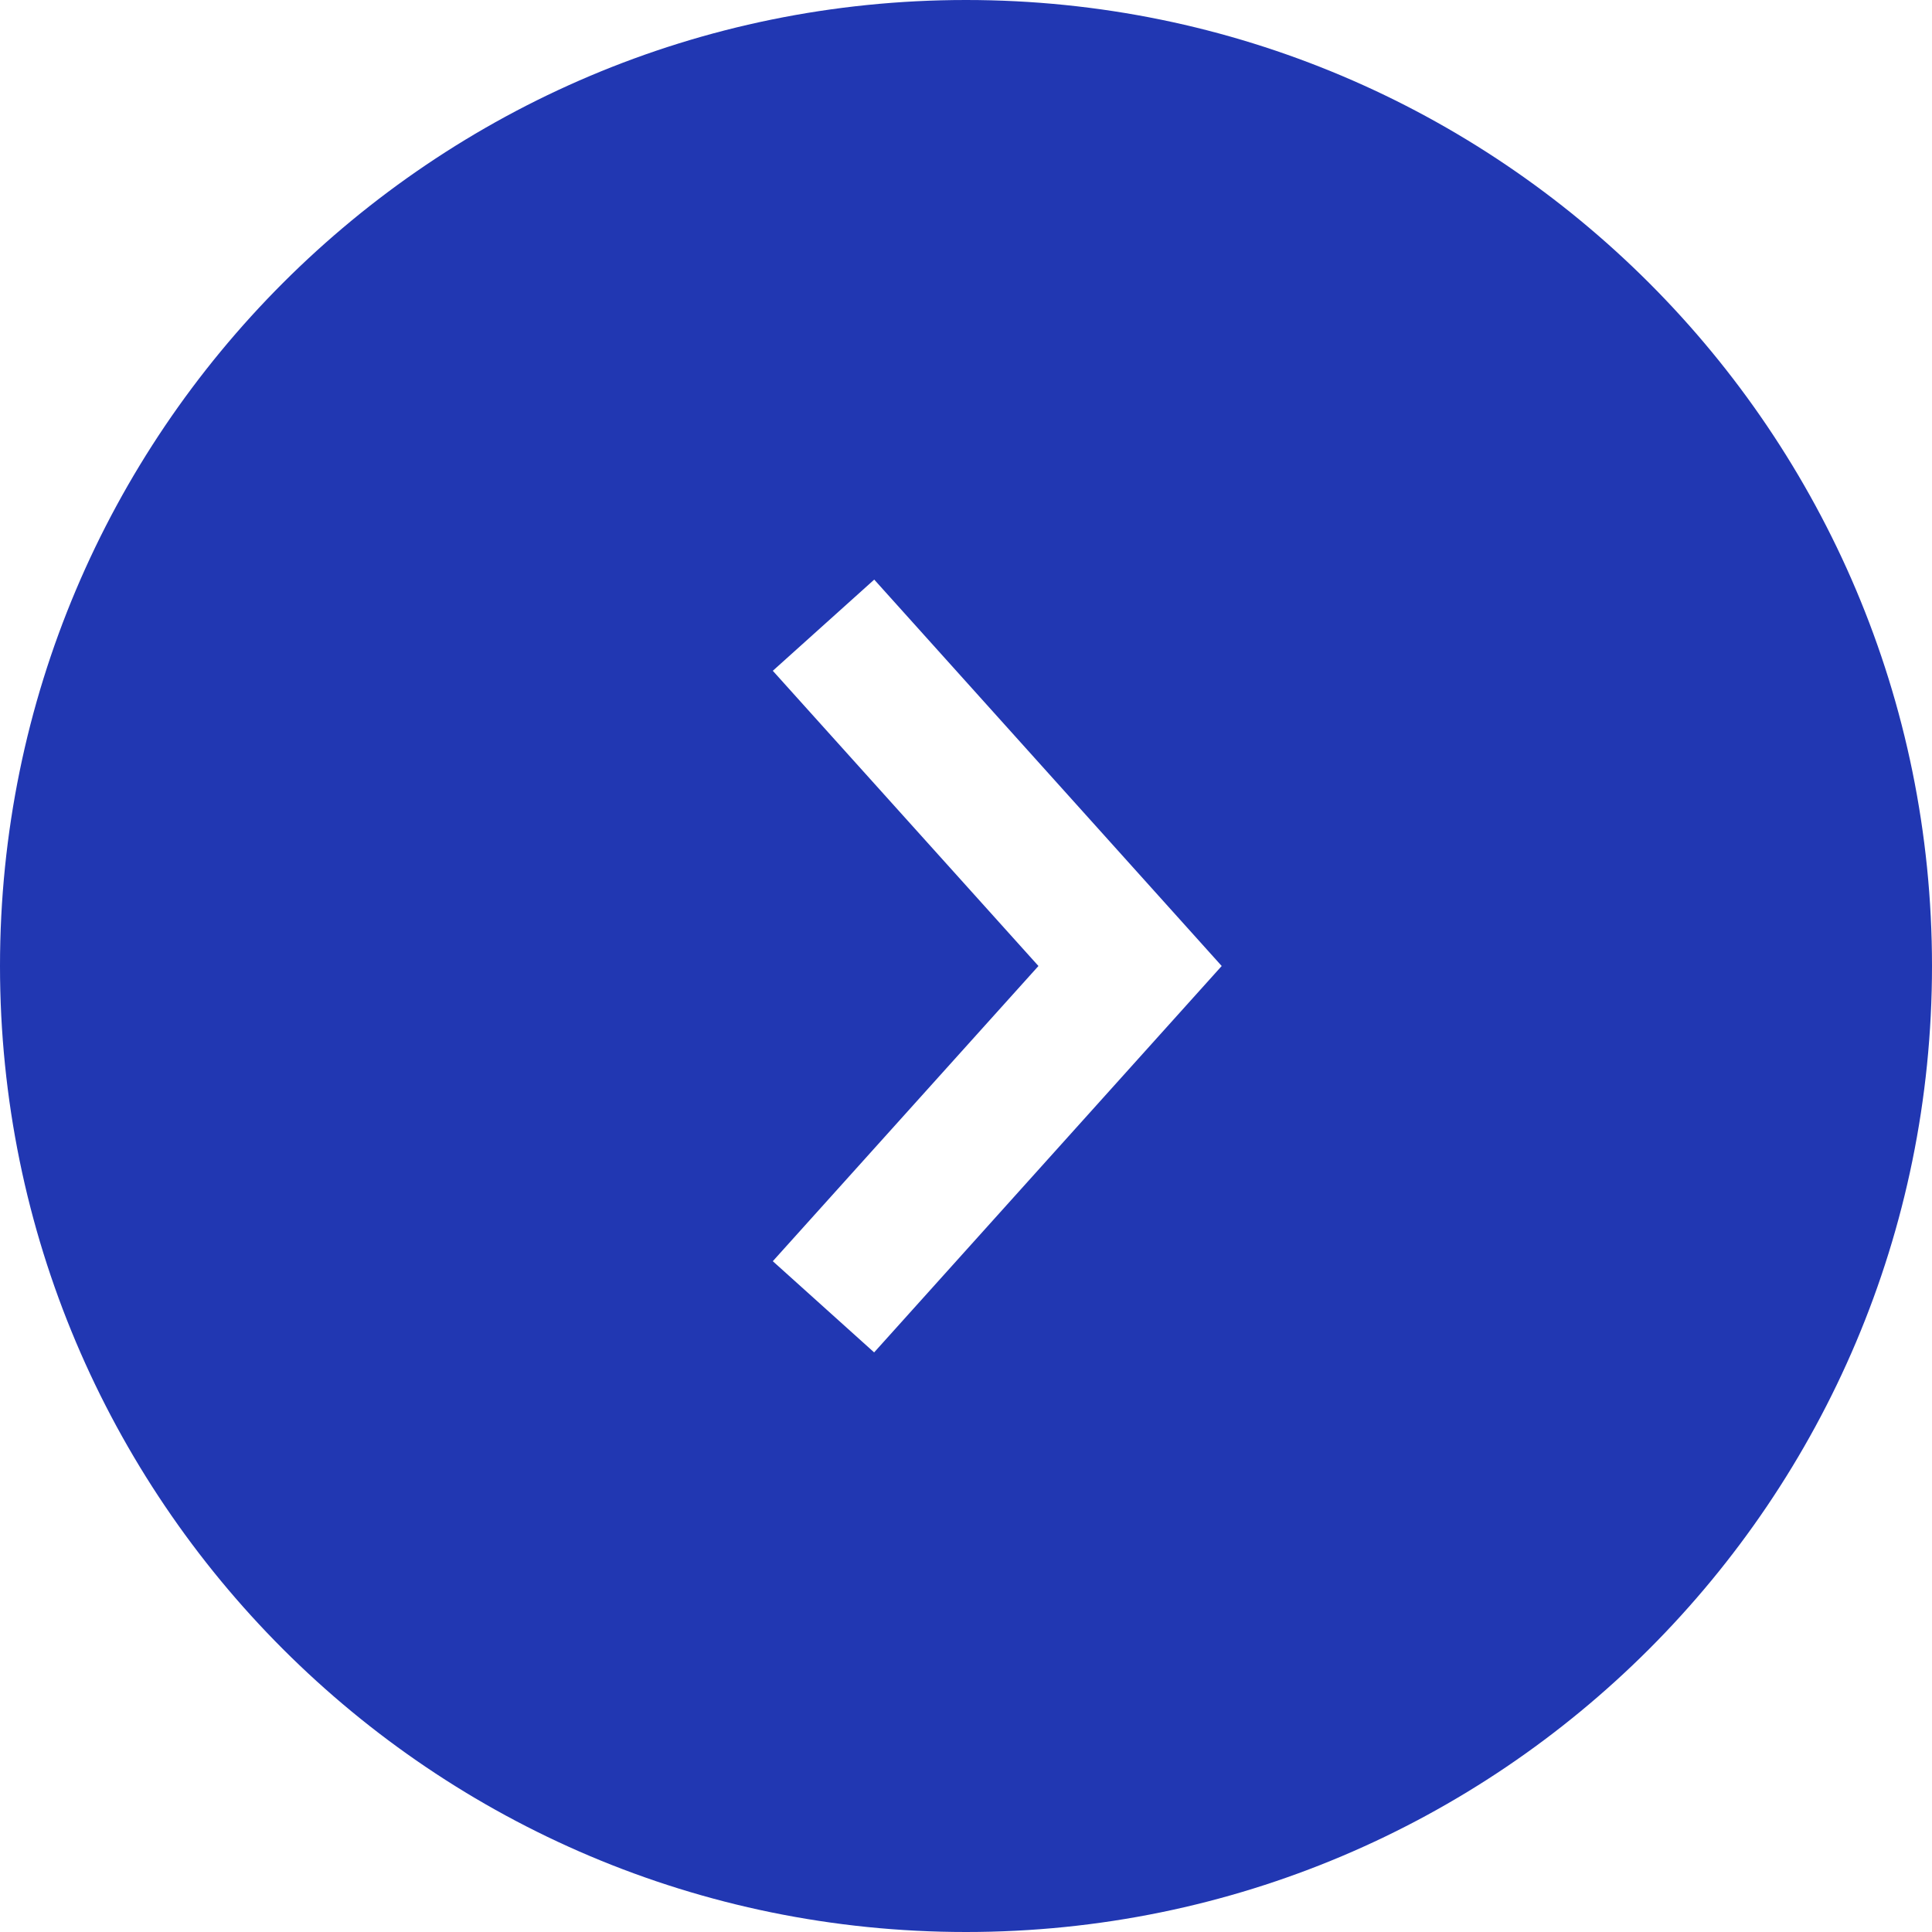
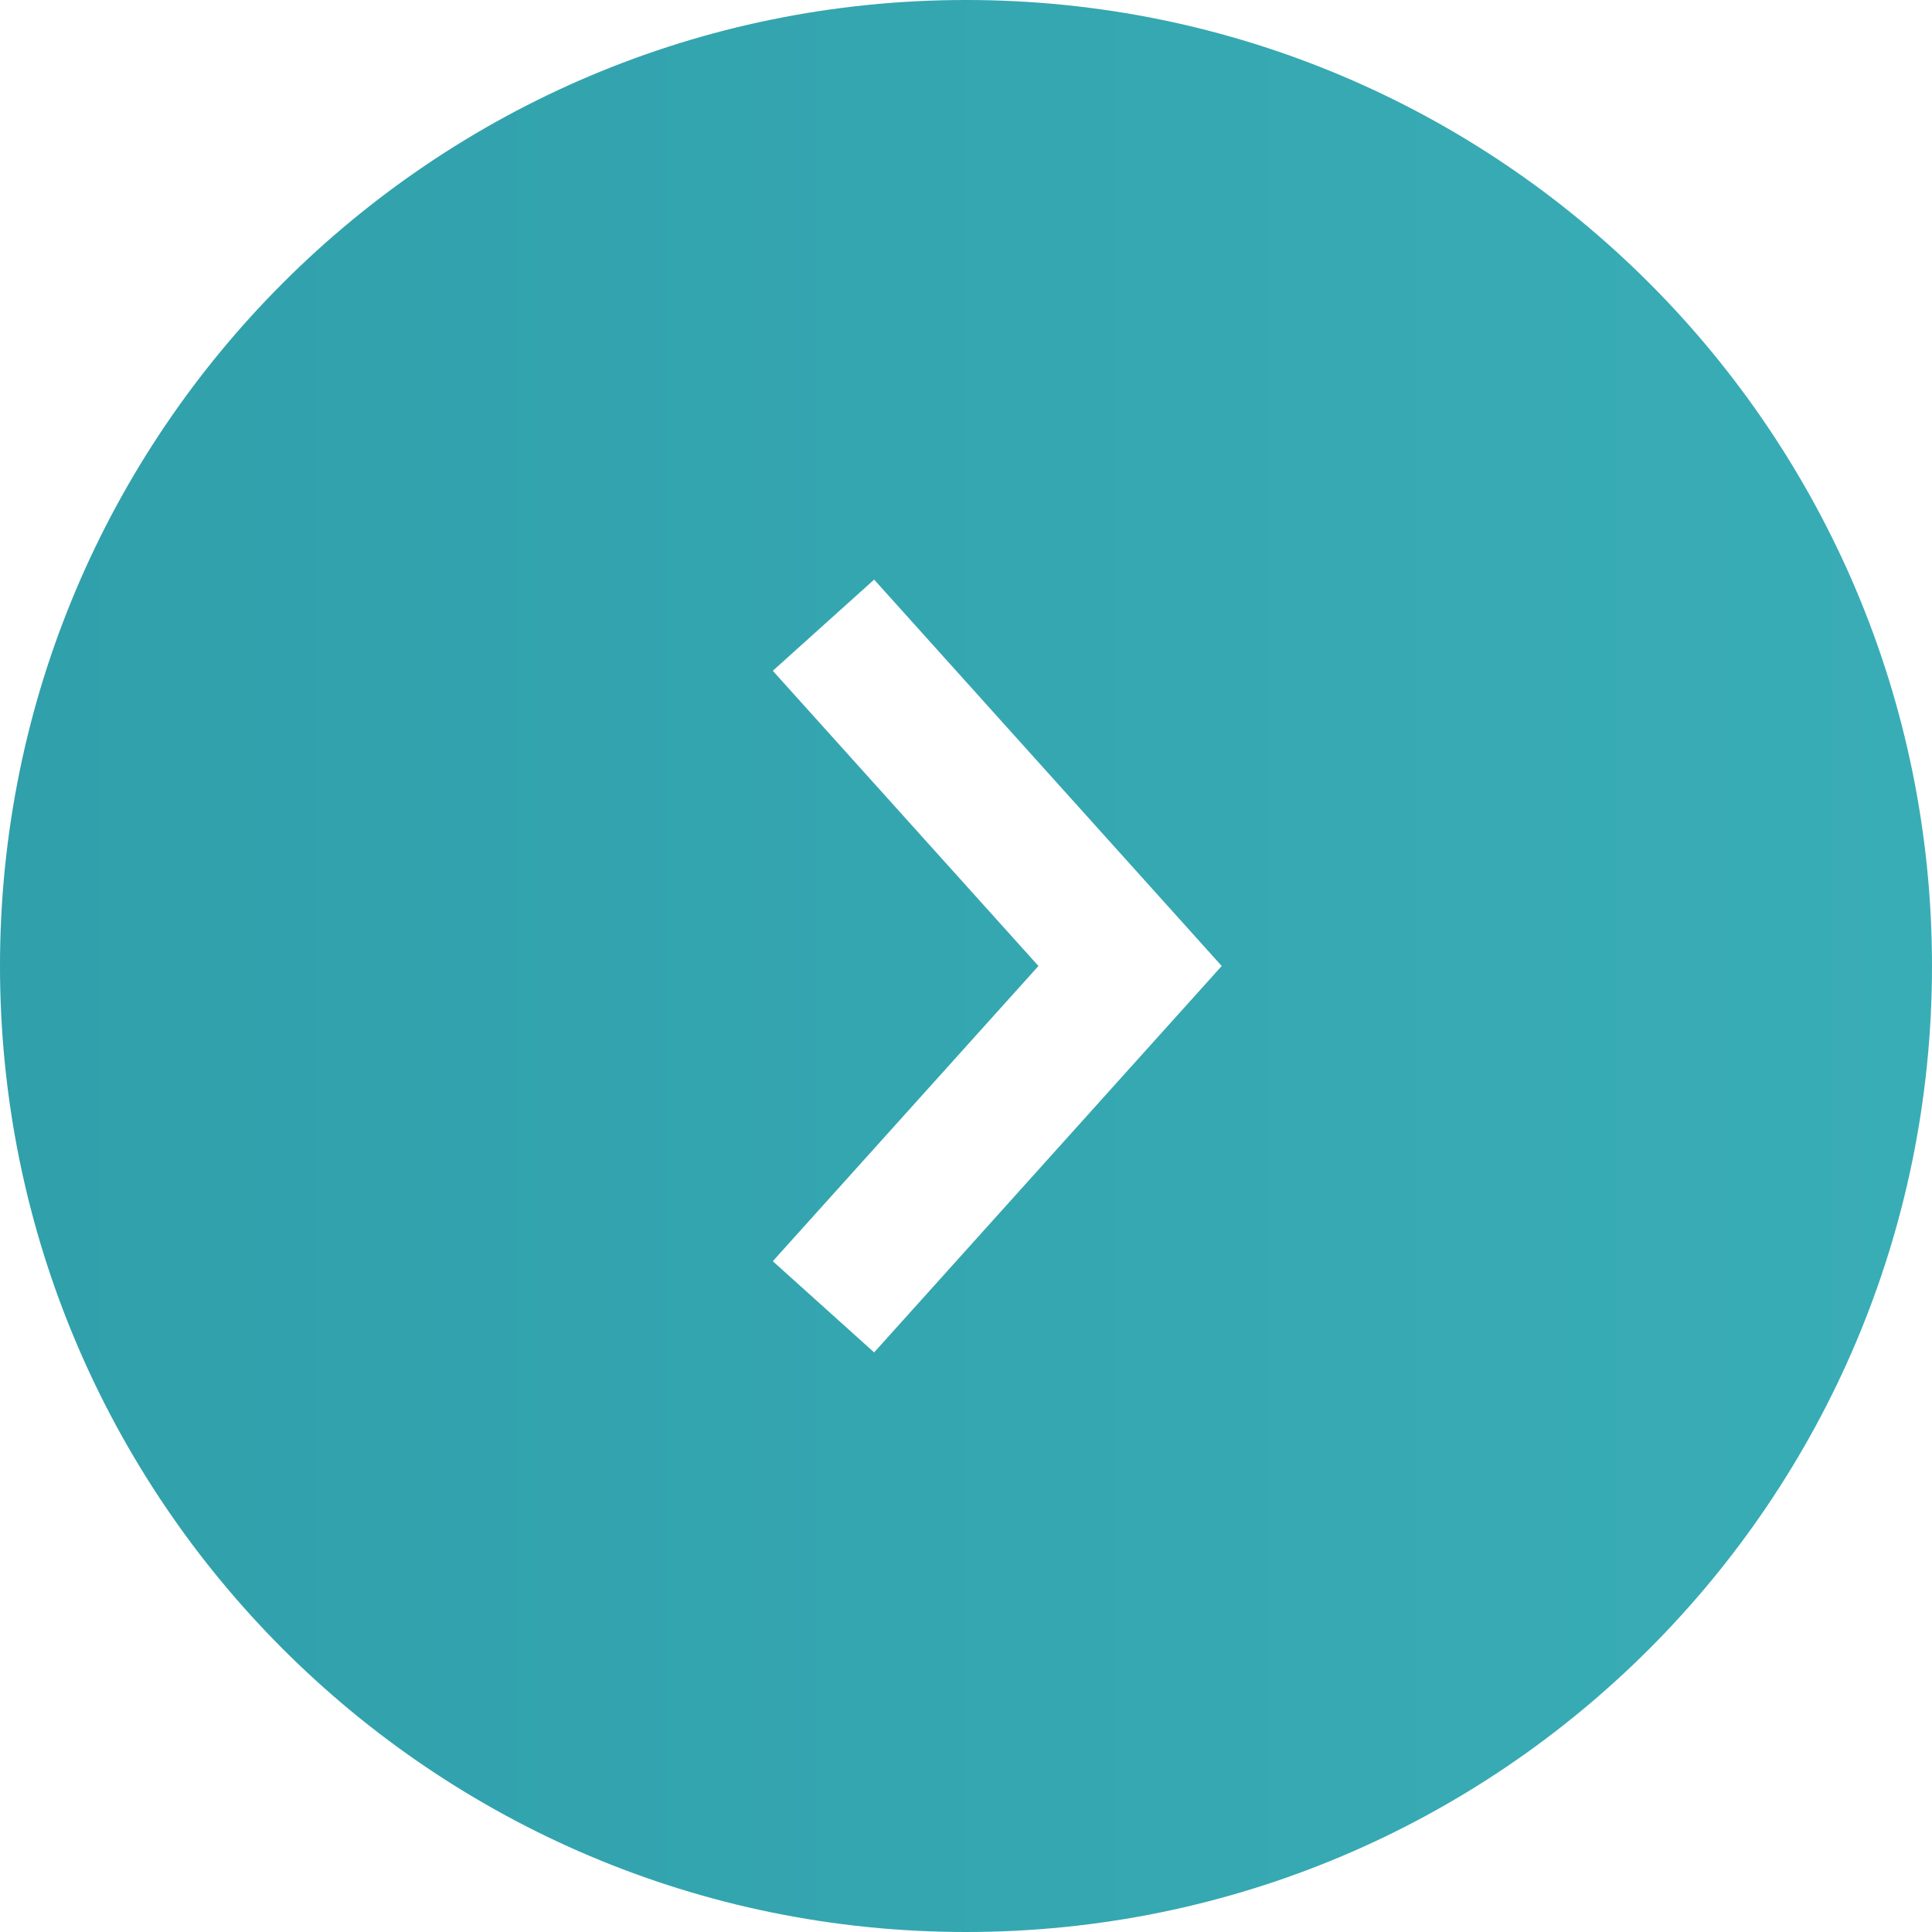
<svg xmlns="http://www.w3.org/2000/svg" width="20" height="20" viewBox="0 0 20 20">
-   <path d="M10 0C4.478 0 0 4.477 0 10s4.477 10 10 10c5.524 0 10-4.477 10-10S15.524 0 10 0zM8 6.944L10.75 10 8 13.056 9.049 14l3.598-4L9.05 6 8 6.944z" fill="#2137B2" fill-rule="evenodd" />
+   <defs>
+     <linearGradient x1="100%" y1="50%" x2="0%" y2="50%" id="a">
+       <stop stop-color="#39ADB6" offset="0%" />
+       <stop stop-color="#30A0AB" offset="100%" />
+     </linearGradient>
+   </defs>
+   <path d="M395 19c-5.523 0-10 4.477-10 10s4.477 10 10 10c5.524 0 10-4.477 10-10s-4.476-10-10-10zm-2 6.944L395.75 29 393 32.056l1.049.944 3.598-4-3.598-4-1.049.944z" transform="translate(-385 -19)" fill="url(#a)" fill-rule="evenodd" />
</svg>
